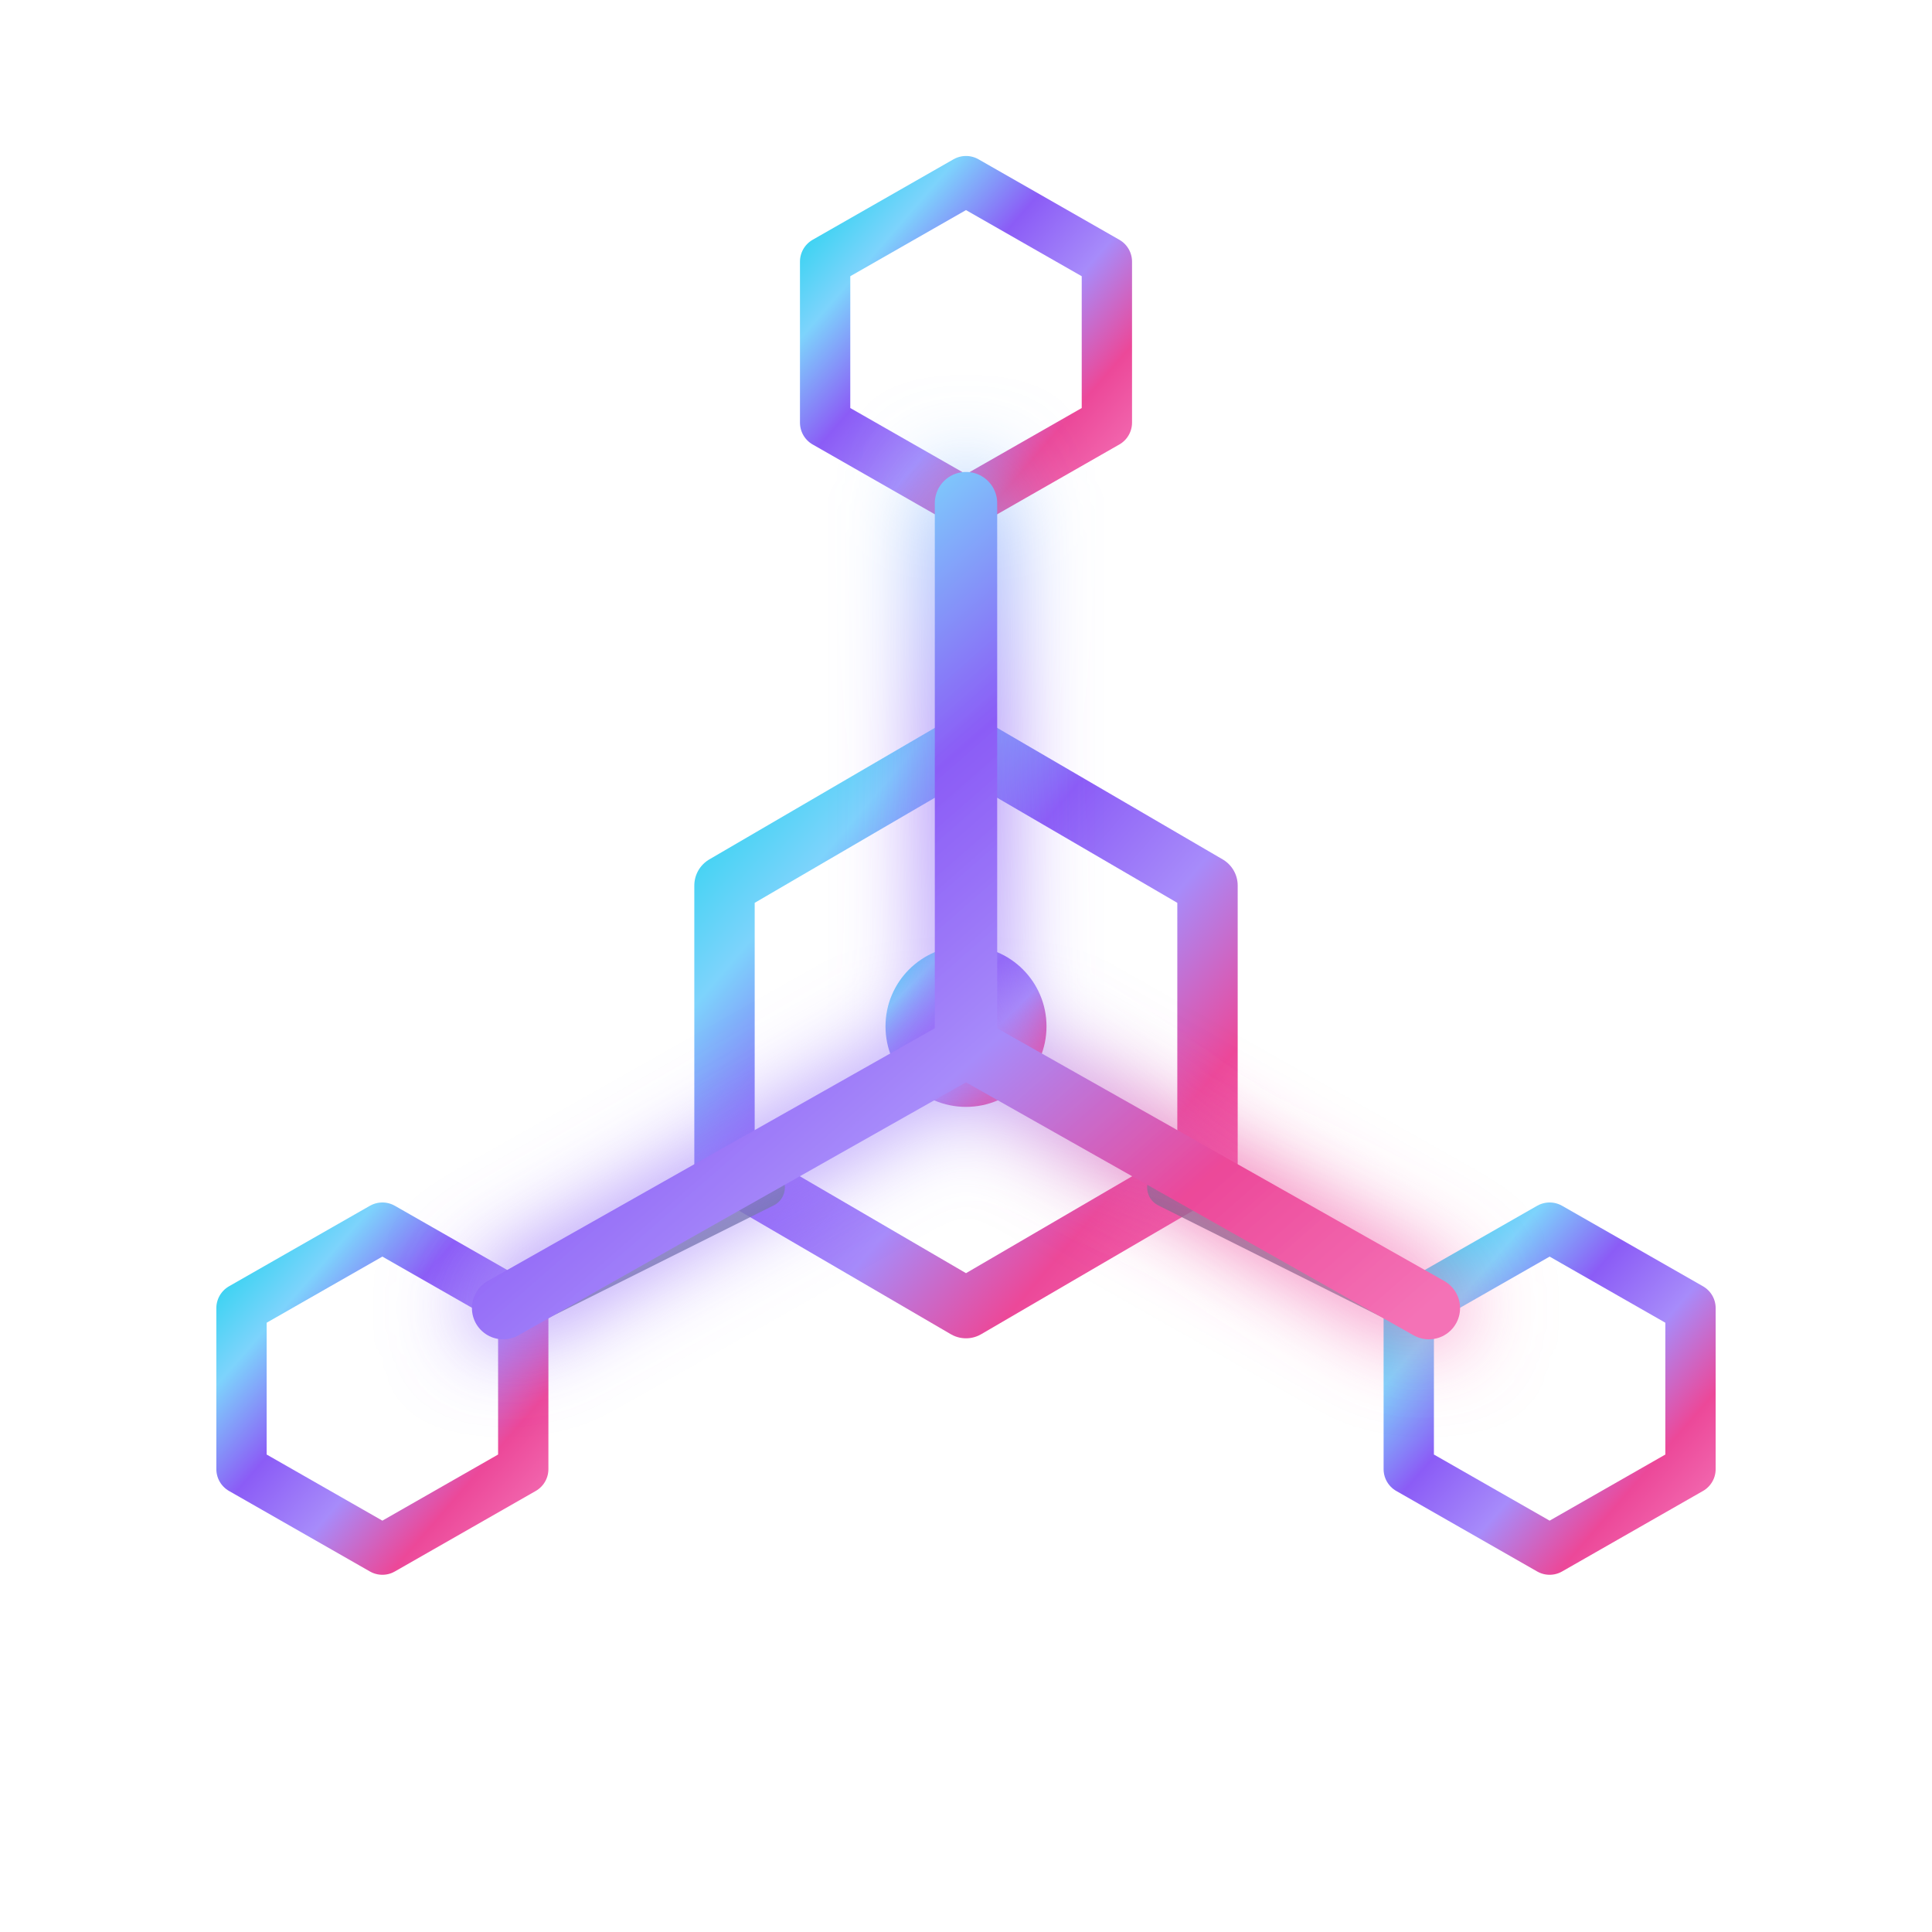
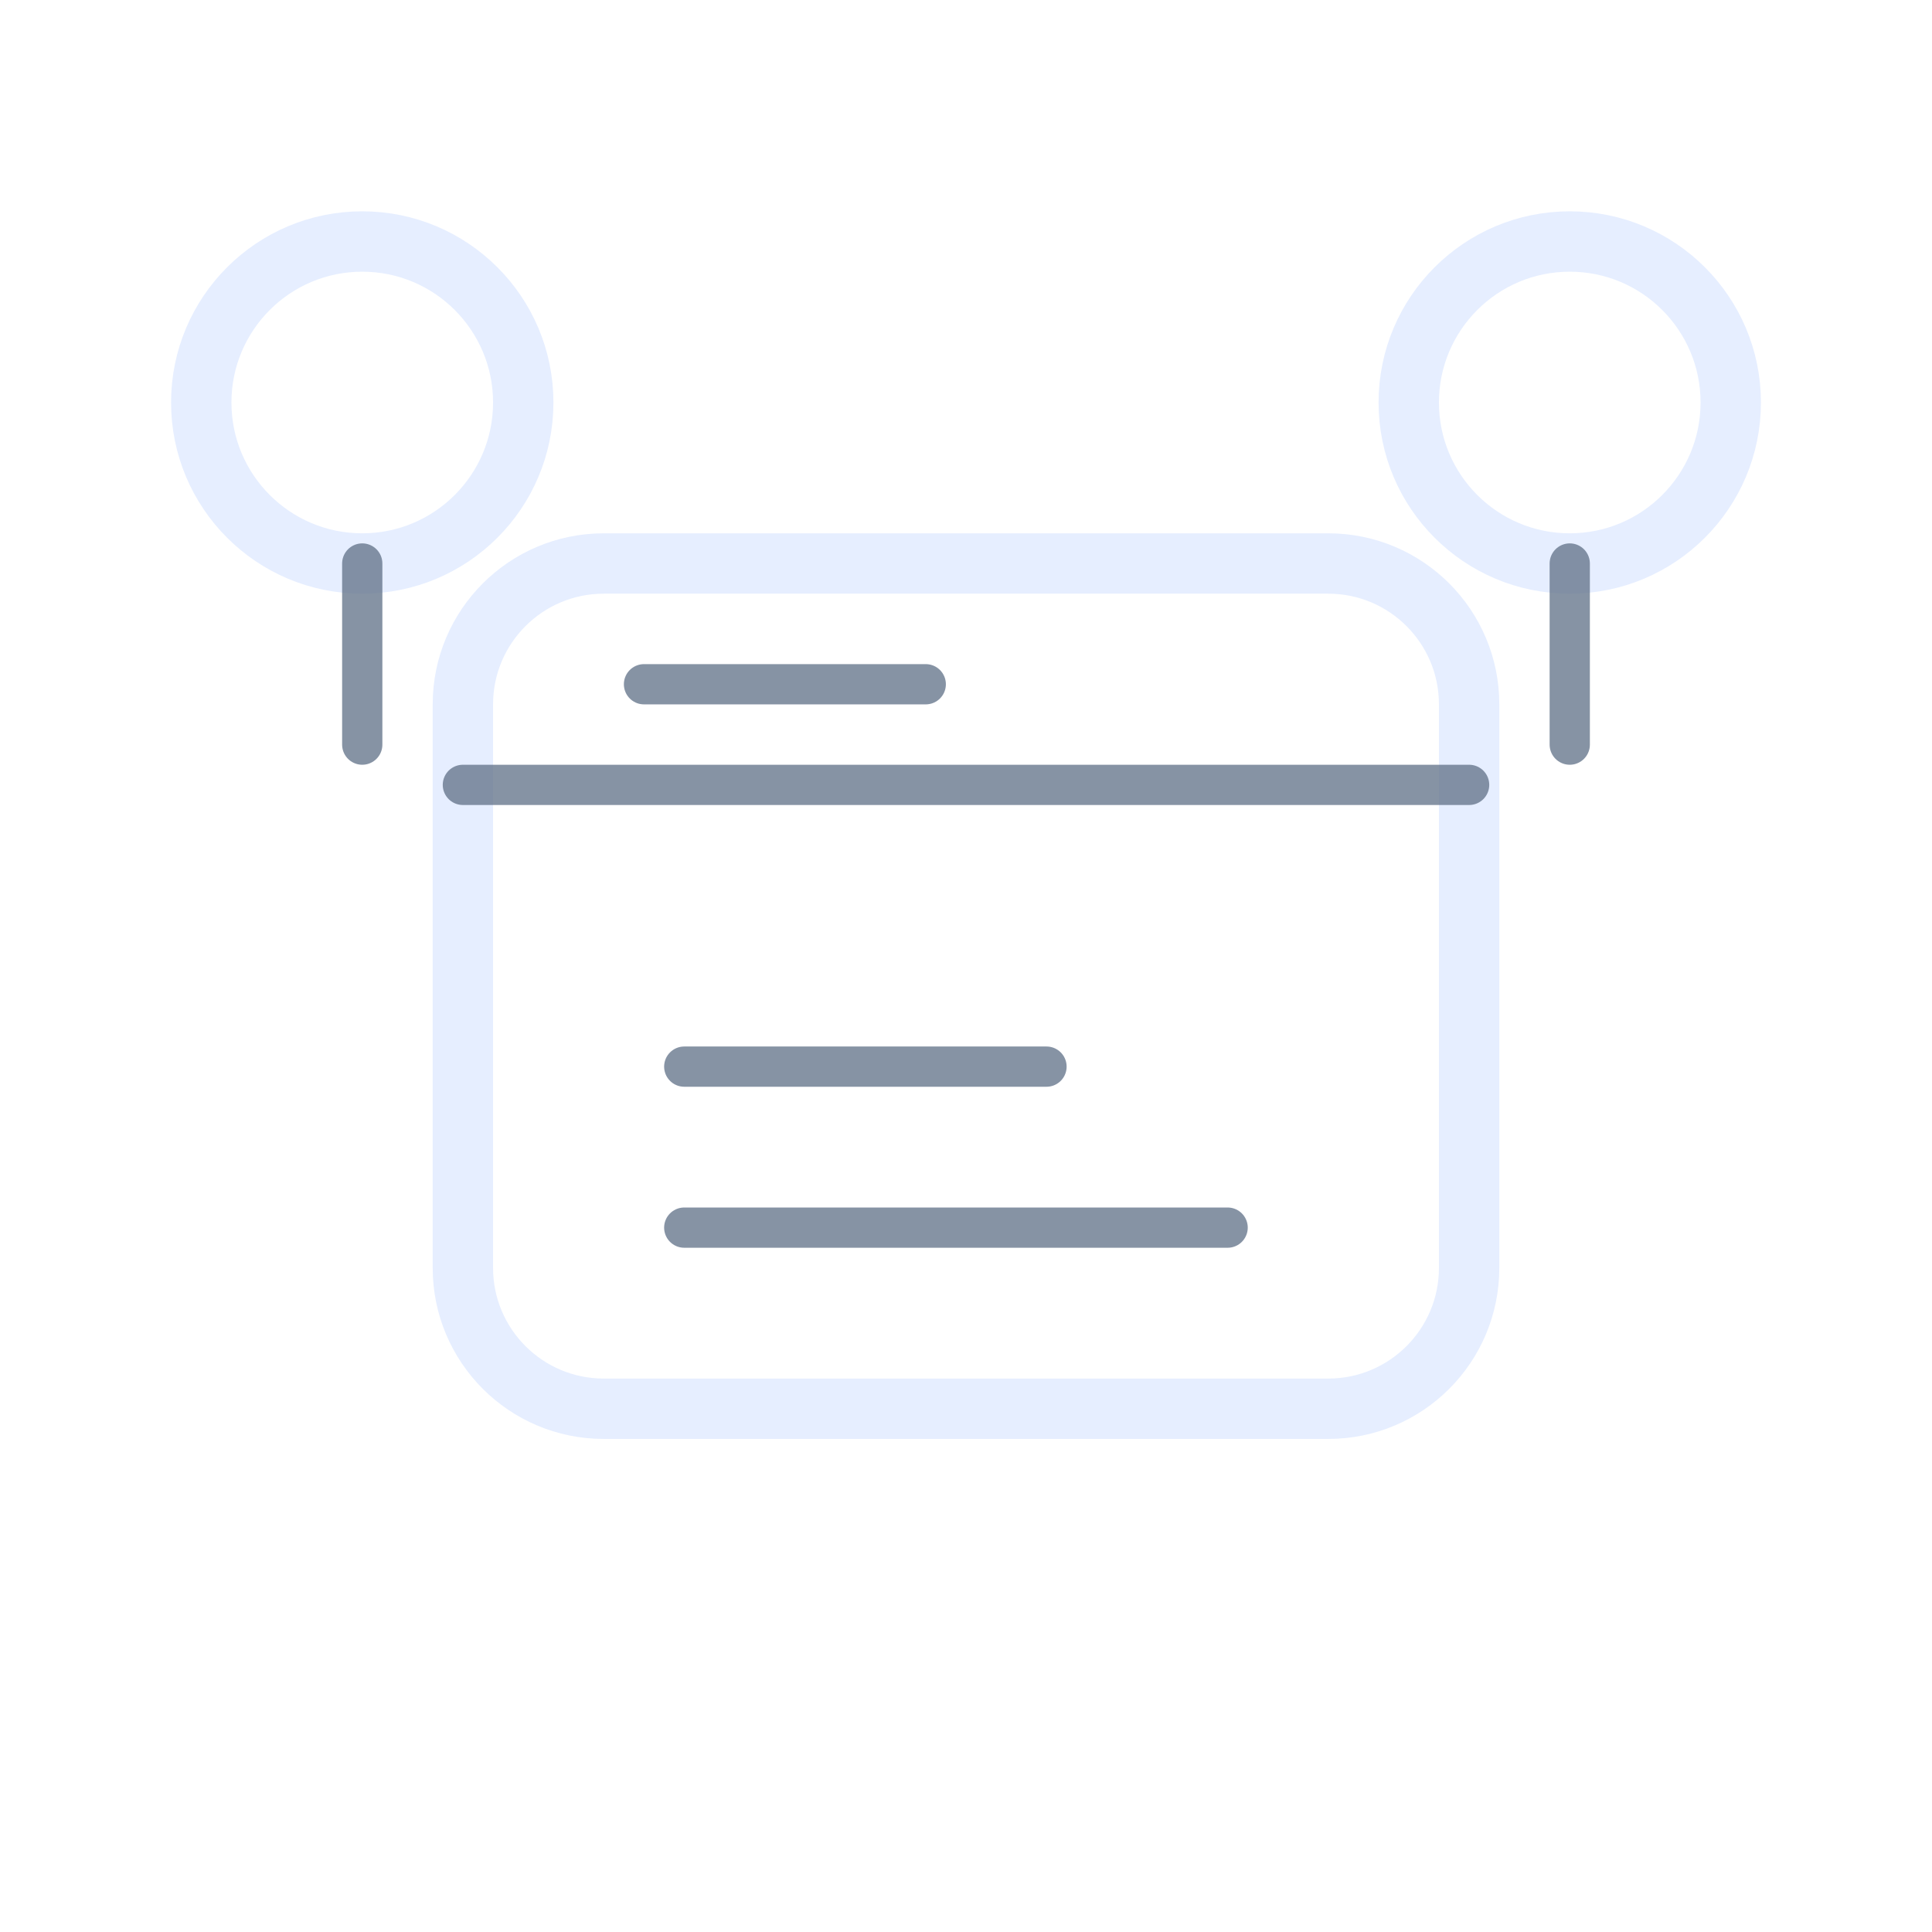
- <svg xmlns="http://www.w3.org/2000/svg" width="1024" height="1024" viewBox="0 0 96 96" role="img" aria-label="capabilitie-multi-agent-active-dark">
+ <svg xmlns="http://www.w3.org/2000/svg" width="1024" height="1024" viewBox="0 0 96 96" role="img" aria-label="capability-team-development-dark">
  <defs>
    <linearGradient id="brand-gradient" x1="0%" y1="0%" x2="100%" y2="100%">
      <stop offset="0%" stop-color="#22D3EE" />
      <stop offset="20%" stop-color="#7DD3FC" />
      <stop offset="40%" stop-color="#8B5CF6" />
      <stop offset="60%" stop-color="#A78BFA" />
      <stop offset="80%" stop-color="#EC4899" />
      <stop offset="100%" stop-color="#F472B6" />
    </linearGradient>
    <radialGradient id="brand-glass" cx="38%" cy="28%" r="78%">
      <stop offset="0%" stop-color="#FFFFFF" stop-opacity="0.72" />
      <stop offset="28%" stop-color="#7DD3FC" stop-opacity="0.42" />
      <stop offset="66%" stop-color="#8B5CF6" stop-opacity="0.28" />
      <stop offset="100%" stop-color="#EC4899" stop-opacity="0.12" />
    </radialGradient>
    <filter id="soft-glow" x="-60%" y="-60%" width="220%" height="220%">
      <feGaussianBlur stdDeviation="2.2" result="blur" />
      <feMerge>
        <feMergeNode in="blur" />
        <feMergeNode in="SourceGraphic" />
      </feMerge>
    </filter>
    <filter id="wide-glow" x="-80%" y="-80%" width="260%" height="260%">
      <feGaussianBlur stdDeviation="5" result="blur" />
      <feMerge>
        <feMergeNode in="blur" />
        <feMergeNode in="SourceGraphic" />
      </feMerge>
    </filter>
  </defs>
  <g id="icon-structure">
    <g id="capability-symbol">
-       <path d="M48 37 l12 7 v14 l-12 7 l-12-7V44z" fill="none" stroke="url(#brand-gradient)" stroke-width="3" stroke-linecap="round" stroke-linejoin="round" opacity="1" />
-       <path d="M48 9 l7 4 v8 l-7 4 l-7-4 v-8z" fill="none" stroke="url(#brand-gradient)" stroke-width="2.5" stroke-linecap="round" stroke-linejoin="round" opacity="1" />
-       <path d="M19 61 l7 4 v8 l-7 4 l-7-4 v-8z" fill="none" stroke="url(#brand-gradient)" stroke-width="2.5" stroke-linecap="round" stroke-linejoin="round" opacity="1" />
-       <path d="M77 61 l7 4 v8 l-7 4 l-7-4 v-8z" fill="none" stroke="url(#brand-gradient)" stroke-width="2.5" stroke-linecap="round" stroke-linejoin="round" opacity="1" />
-       <path d="M48 37V25M38 59L26 65M58 59l12 6" fill="none" stroke="#64748B" stroke-width="2" stroke-linecap="round" stroke-linejoin="round" opacity="0.78" />
-       <circle cx="48" cy="51" r="4" fill="url(#brand-gradient)" />
+       <rect x="23" y="28" width="50" height="42" rx="7" fill="none" stroke="#E6EEFF" stroke-width="3" stroke-linecap="round" stroke-linejoin="round" opacity="1" />
+       <path d="M23 39h50M32 34h14" fill="none" stroke="#64748B" stroke-width="2" stroke-linecap="round" stroke-linejoin="round" opacity="0.78" />
+       <circle cx="18" cy="20" r="8" fill="none" stroke="#E6EEFF" stroke-width="3" stroke-linecap="round" stroke-linejoin="round" opacity="1" />
+       <circle cx="78" cy="20" r="8" fill="none" stroke="#E6EEFF" stroke-width="3" stroke-linecap="round" stroke-linejoin="round" opacity="1" />
+       <path d="M18 28v9M78 28v9M34 53h18M34 61h27" fill="none" stroke="#64748B" stroke-width="2" stroke-linecap="round" stroke-linejoin="round" opacity="0.78" />
    </g>
  </g>
-   <g id="energy-trail" opacity="1" filter="url(#soft-glow)">
-     <path d="M48 52V25M48 52L25 65M48 52l23 13" fill="none" stroke="url(#brand-gradient)" stroke-width="3.1" stroke-linecap="round" stroke-linejoin="round" opacity="1" />
+   <g id="energy-trail" opacity="0" filter="url(#soft-glow)">
+     <path d="M18 36 C26 43 29 45 36 47 M78 36 C70 43 67 45 60 47" fill="none" stroke="url(#brand-gradient)" stroke-width="3.2" stroke-linecap="round" stroke-linejoin="round" opacity="1" />
  </g>
</svg>
